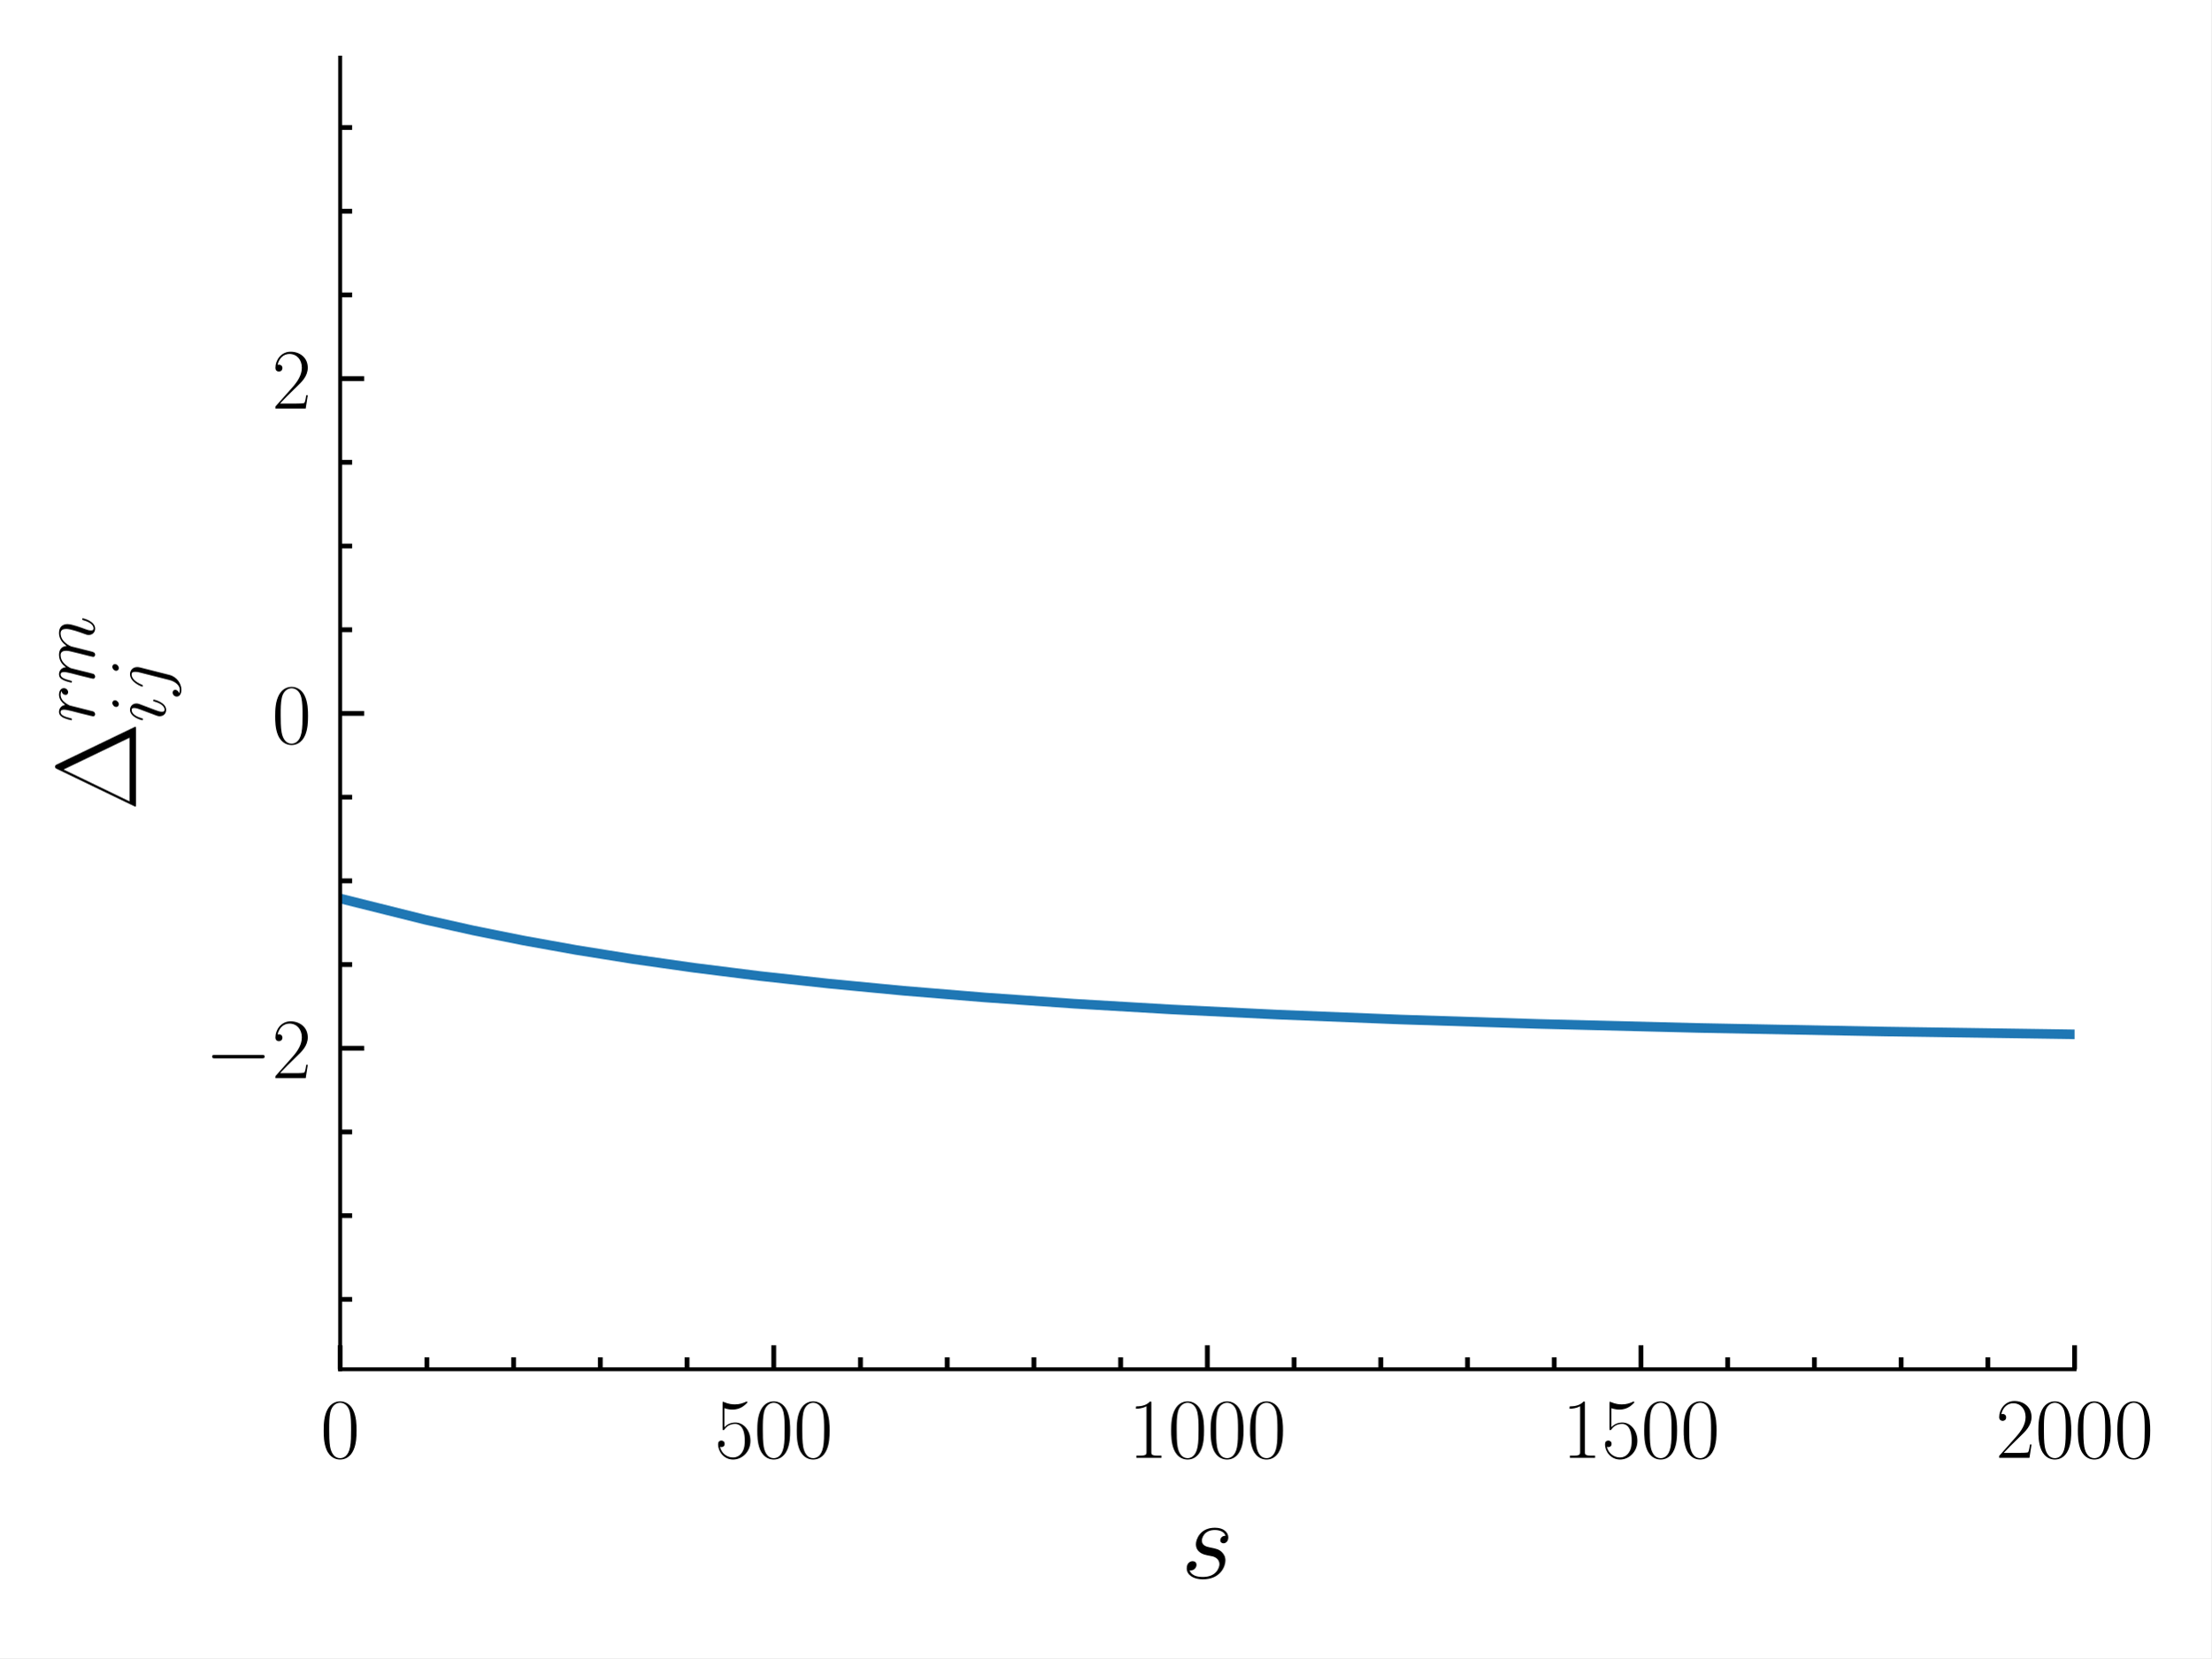
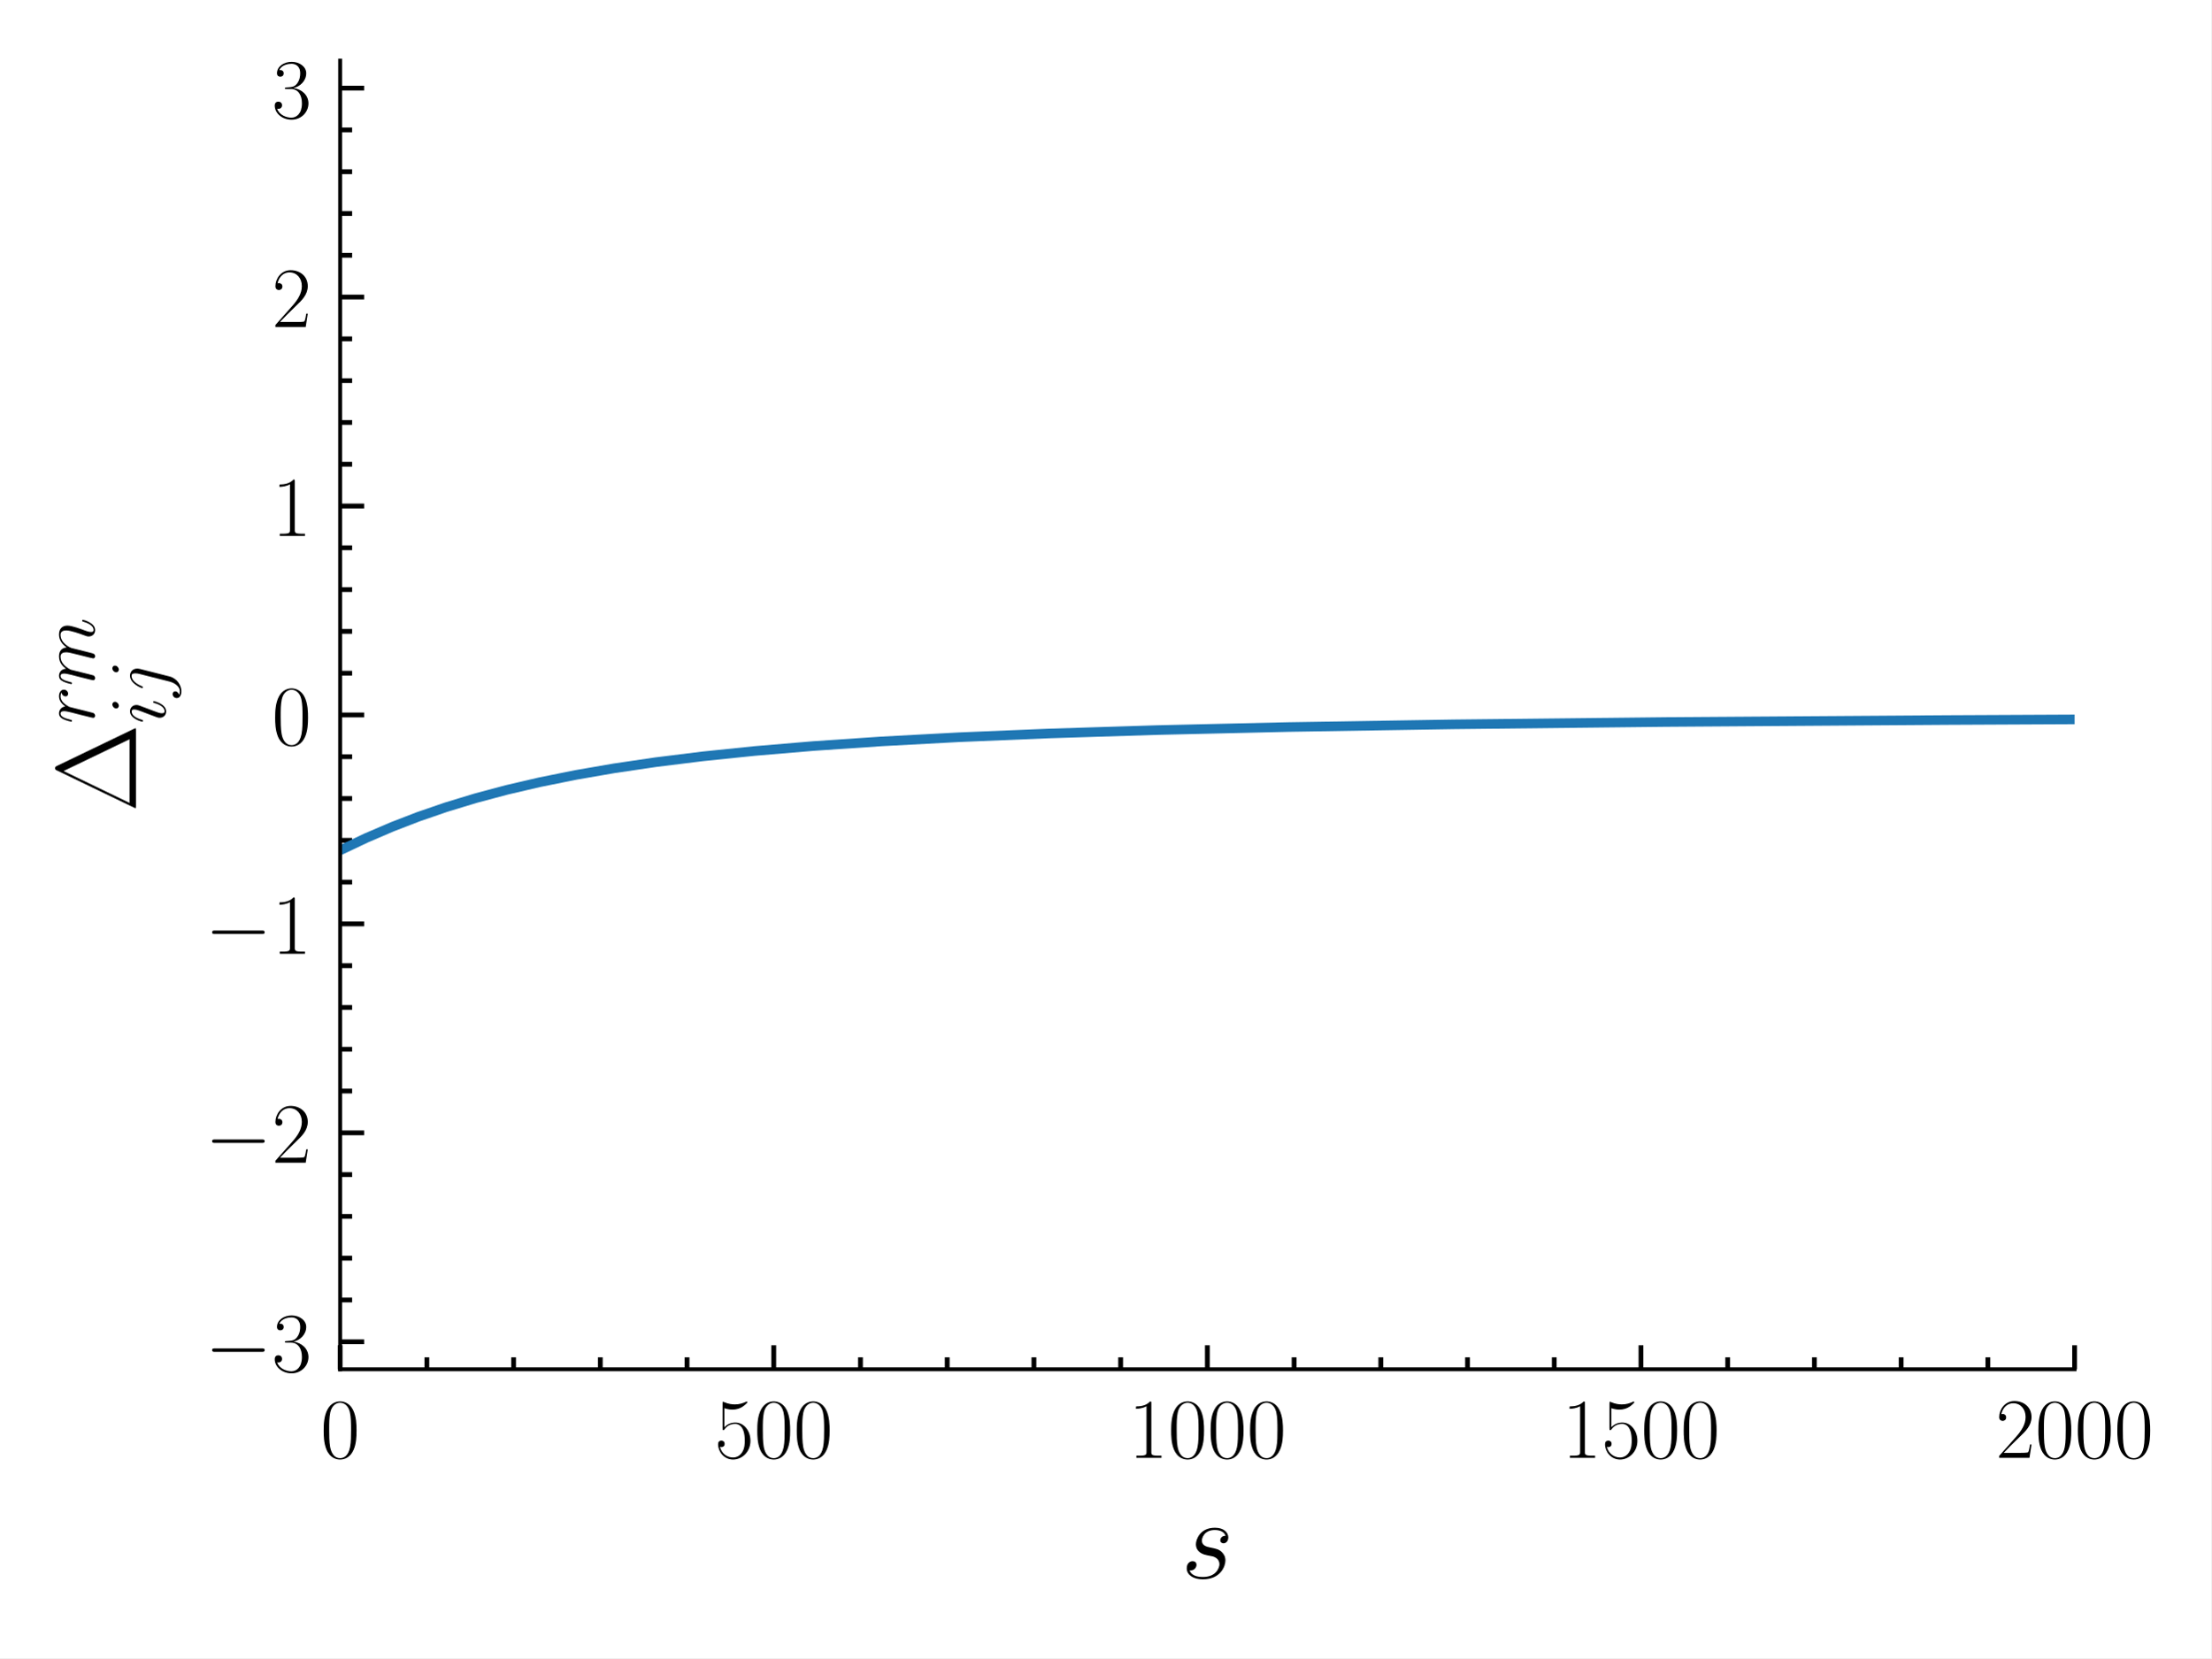
<svg xmlns="http://www.w3.org/2000/svg" xmlns:xlink="http://www.w3.org/1999/xlink" width="460.8pt" height="345.6pt" viewBox="0 0 460.8 345.6" version="1.1">
  <defs>
    <style type="text/css">*{stroke-linejoin: round; stroke-linecap: butt}</style>
  </defs>
  <g id="figure_1">
    <g id="patch_1">
      <path d="M 0 345.6  L 460.8 345.6  L 460.8 0  L 0 0  z " style="fill: #ffffff" />
    </g>
    <g id="axes_1">
      <g id="patch_2">
-         <path d="M 70.883 285.403  L 432.351 285.403  L 432.351 12  L 70.883 12  z " style="fill: #ffffff" />
+         <path d="M 70.883 285.403  L 432.351 285.403  L 432.351 12.63  L 70.883 12.63  z " style="fill: #ffffff" />
      </g>
      <g id="matplotlib.axis_1">
        <g id="xtick_1">
          <g id="line2d_1">
            <defs>
-               <path id="m3f7b4ff34e" d="M 0 0  L 0 -5  " style="stroke: #000000" />
+               <path id="mf81fd65f3e" d="M 0 0  L 0 -5  " style="stroke: #000000" />
            </defs>
            <g>
-               <use xlink:href="#m3f7b4ff34e" x="70.883" y="285.403" style="stroke: #000000" />
+               <use xlink:href="#mf81fd65f3e" x="70.883" y="285.403" style="stroke: #000000" />
            </g>
          </g>
          <g id="text_1">
            <g transform="translate(66.77105 303.8568) scale(0.18 -0.18)">
              <defs>
                <path id="CMR17-30" d="M 2688 2025  C 2688 2416 2682 3080 2413 3591  C 2176 4039 1798 4198 1466 4198  C 1158 4198 768 4058 525 3597  C 269 3118 243 2524 243 2025  C 243 1661 250 1106 448 619  C 723 -39 1216 -128 1466 -128  C 1760 -128 2208 -7 2470 600  C 2662 1042 2688 1559 2688 2025  z M 1466 -26  C 1056 -26 813 325 723 812  C 653 1188 653 1738 653 2096  C 653 2588 653 2997 736 3387  C 858 3929 1216 4096 1466 4096  C 1728 4096 2067 3923 2189 3400  C 2272 3036 2278 2607 2278 2096  C 2278 1680 2278 1169 2202 792  C 2067 95 1690 -26 1466 -26  z " transform="scale(0.015625)" />
              </defs>
              <use xlink:href="#CMR17-30" transform="scale(0.996264)" />
            </g>
          </g>
        </g>
        <g id="xtick_2">
          <g id="line2d_2">
            <g>
-               <use xlink:href="#m3f7b4ff34e" x="161.25" y="285.403" style="stroke: #000000" />
+               <use xlink:href="#mf81fd65f3e" x="161.25" y="285.403" style="stroke: #000000" />
            </g>
          </g>
          <g id="text_2">
            <g transform="translate(148.9138 303.8568) scale(0.18 -0.18)">
              <defs>
                <path id="CMR17-35" d="M 730 3692  C 794 3666 1056 3584 1325 3584  C 1920 3584 2246 3911 2432 4100  C 2432 4157 2432 4192 2394 4192  C 2387 4192 2374 4192 2323 4163  C 2099 4058 1837 3973 1517 3973  C 1325 3973 1037 3999 723 4139  C 653 4171 640 4171 634 4171  C 602 4171 595 4164 595 4037  L 595 2203  C 595 2089 595 2057 659 2057  C 691 2057 704 2070 736 2114  C 941 2401 1222 2522 1542 2522  C 1766 2522 2246 2382 2246 1289  C 2246 1085 2246 715 2054 421  C 1894 159 1645 25 1370 25  C 947 25 518 320 403 814  C 429 807 480 795 506 795  C 589 795 749 840 749 1038  C 749 1210 627 1280 506 1280  C 358 1280 262 1190 262 1011  C 262 454 704 -128 1382 -128  C 2042 -128 2669 440 2669 1264  C 2669 2030 2170 2624 1549 2624  C 1222 2624 947 2503 730 2274  L 730 3692  z " transform="scale(0.015625)" />
              </defs>
              <use xlink:href="#CMR17-35" transform="scale(0.996264)" />
              <use xlink:href="#CMR17-30" transform="translate(45.69048 0) scale(0.996264)" />
              <use xlink:href="#CMR17-30" transform="translate(91.38095 0) scale(0.996264)" />
            </g>
          </g>
        </g>
        <g id="xtick_3">
          <g id="line2d_3">
            <g>
-               <use xlink:href="#m3f7b4ff34e" x="251.617" y="285.403" style="stroke: #000000" />
+               <use xlink:href="#mf81fd65f3e" x="251.617" y="285.403" style="stroke: #000000" />
            </g>
          </g>
          <g id="text_3">
            <g transform="translate(235.1687 303.8568) scale(0.18 -0.18)">
              <defs>
                <path id="CMR17-31" d="M 1702 4058  C 1702 4192 1696 4192 1606 4192  C 1357 3916 979 3827 621 3827  C 602 3827 570 3827 563 3808  C 557 3795 557 3782 557 3648  C 755 3648 1088 3686 1344 3839  L 1344 461  C 1344 236 1331 160 781 160  L 589 160  L 589 0  C 896 0 1216 0 1523 0  C 1830 0 2150 0 2458 0  L 2458 160  L 2266 160  C 1715 160 1702 230 1702 458  L 1702 4058  z " transform="scale(0.015625)" />
              </defs>
              <use xlink:href="#CMR17-31" transform="scale(0.996264)" />
              <use xlink:href="#CMR17-30" transform="translate(45.69048 0) scale(0.996264)" />
              <use xlink:href="#CMR17-30" transform="translate(91.38095 0) scale(0.996264)" />
              <use xlink:href="#CMR17-30" transform="translate(137.0714 0) scale(0.996264)" />
            </g>
          </g>
        </g>
        <g id="xtick_4">
          <g id="line2d_4">
            <g>
-               <use xlink:href="#m3f7b4ff34e" x="341.984" y="285.403" style="stroke: #000000" />
+               <use xlink:href="#mf81fd65f3e" x="341.984" y="285.403" style="stroke: #000000" />
            </g>
          </g>
          <g id="text_4">
            <g transform="translate(325.5358 303.8568) scale(0.18 -0.18)">
              <use xlink:href="#CMR17-31" transform="scale(0.996264)" />
              <use xlink:href="#CMR17-35" transform="translate(45.69048 0) scale(0.996264)" />
              <use xlink:href="#CMR17-30" transform="translate(91.38095 0) scale(0.996264)" />
              <use xlink:href="#CMR17-30" transform="translate(137.0714 0) scale(0.996264)" />
            </g>
          </g>
        </g>
        <g id="xtick_5">
          <g id="line2d_5">
            <g>
-               <use xlink:href="#m3f7b4ff34e" x="432.351" y="285.403" style="stroke: #000000" />
+               <use xlink:href="#mf81fd65f3e" x="432.351" y="285.403" style="stroke: #000000" />
            </g>
          </g>
          <g id="text_5">
            <g transform="translate(415.9029 303.8568) scale(0.18 -0.18)">
              <defs>
                <path id="CMR17-32" d="M 2669 989  L 2554 989  C 2490 536 2438 459 2413 420  C 2381 369 1920 369 1830 369  L 602 369  C 832 619 1280 1072 1824 1597  C 2214 1967 2669 2402 2669 3035  C 2669 3790 2067 4224 1395 4224  C 691 4224 262 3604 262 3030  C 262 2780 448 2748 525 2748  C 589 2748 781 2787 781 3010  C 781 3207 614 3264 525 3264  C 486 3264 448 3258 422 3245  C 544 3790 915 4058 1306 4058  C 1862 4058 2227 3617 2227 3035  C 2227 2479 1901 2000 1536 1584  L 262 146  L 262 0  L 2515 0  L 2669 989  z " transform="scale(0.015625)" />
              </defs>
              <use xlink:href="#CMR17-32" transform="scale(0.996264)" />
              <use xlink:href="#CMR17-30" transform="translate(45.69048 0) scale(0.996264)" />
              <use xlink:href="#CMR17-30" transform="translate(91.38095 0) scale(0.996264)" />
              <use xlink:href="#CMR17-30" transform="translate(137.0714 0) scale(0.996264)" />
            </g>
          </g>
        </g>
        <g id="xtick_6">
          <g id="line2d_6">
            <defs>
-               <path id="m943c4b7146" d="M 0 0  L 0 -2.5  " style="stroke: #000000" />
+               <path id="ma0e8f91b44" d="M 0 0  L 0 -2.5  " style="stroke: #000000" />
            </defs>
            <g>
-               <use xlink:href="#m943c4b7146" x="88.957" y="285.403" style="stroke: #000000" />
+               <use xlink:href="#ma0e8f91b44" x="88.957" y="285.403" style="stroke: #000000" />
            </g>
          </g>
        </g>
        <g id="xtick_7">
          <g id="line2d_7">
            <g>
-               <use xlink:href="#m943c4b7146" x="107.03" y="285.403" style="stroke: #000000" />
+               <use xlink:href="#ma0e8f91b44" x="107.03" y="285.403" style="stroke: #000000" />
            </g>
          </g>
        </g>
        <g id="xtick_8">
          <g id="line2d_8">
            <g>
-               <use xlink:href="#m943c4b7146" x="125.103" y="285.403" style="stroke: #000000" />
+               <use xlink:href="#ma0e8f91b44" x="125.103" y="285.403" style="stroke: #000000" />
            </g>
          </g>
        </g>
        <g id="xtick_9">
          <g id="line2d_9">
            <g>
-               <use xlink:href="#m943c4b7146" x="143.177" y="285.403" style="stroke: #000000" />
+               <use xlink:href="#ma0e8f91b44" x="143.177" y="285.403" style="stroke: #000000" />
            </g>
          </g>
        </g>
        <g id="xtick_10">
          <g id="line2d_10">
            <g>
-               <use xlink:href="#m943c4b7146" x="179.324" y="285.403" style="stroke: #000000" />
+               <use xlink:href="#ma0e8f91b44" x="179.324" y="285.403" style="stroke: #000000" />
            </g>
          </g>
        </g>
        <g id="xtick_11">
          <g id="line2d_11">
            <g>
-               <use xlink:href="#m943c4b7146" x="197.397" y="285.403" style="stroke: #000000" />
+               <use xlink:href="#ma0e8f91b44" x="197.397" y="285.403" style="stroke: #000000" />
            </g>
          </g>
        </g>
        <g id="xtick_12">
          <g id="line2d_12">
            <g>
-               <use xlink:href="#m943c4b7146" x="215.47" y="285.403" style="stroke: #000000" />
+               <use xlink:href="#ma0e8f91b44" x="215.47" y="285.403" style="stroke: #000000" />
            </g>
          </g>
        </g>
        <g id="xtick_13">
          <g id="line2d_13">
            <g>
-               <use xlink:href="#m943c4b7146" x="233.544" y="285.403" style="stroke: #000000" />
+               <use xlink:href="#ma0e8f91b44" x="233.544" y="285.403" style="stroke: #000000" />
            </g>
          </g>
        </g>
        <g id="xtick_14">
          <g id="line2d_14">
            <g>
-               <use xlink:href="#m943c4b7146" x="269.691" y="285.403" style="stroke: #000000" />
+               <use xlink:href="#ma0e8f91b44" x="269.691" y="285.403" style="stroke: #000000" />
            </g>
          </g>
        </g>
        <g id="xtick_15">
          <g id="line2d_15">
            <g>
-               <use xlink:href="#m943c4b7146" x="287.764" y="285.403" style="stroke: #000000" />
+               <use xlink:href="#ma0e8f91b44" x="287.764" y="285.403" style="stroke: #000000" />
            </g>
          </g>
        </g>
        <g id="xtick_16">
          <g id="line2d_16">
            <g>
-               <use xlink:href="#m943c4b7146" x="305.838" y="285.403" style="stroke: #000000" />
+               <use xlink:href="#ma0e8f91b44" x="305.838" y="285.403" style="stroke: #000000" />
            </g>
          </g>
        </g>
        <g id="xtick_17">
          <g id="line2d_17">
            <g>
-               <use xlink:href="#m943c4b7146" x="323.911" y="285.403" style="stroke: #000000" />
+               <use xlink:href="#ma0e8f91b44" x="323.911" y="285.403" style="stroke: #000000" />
            </g>
          </g>
        </g>
        <g id="xtick_18">
          <g id="line2d_18">
            <g>
-               <use xlink:href="#m943c4b7146" x="360.058" y="285.403" style="stroke: #000000" />
+               <use xlink:href="#ma0e8f91b44" x="360.058" y="285.403" style="stroke: #000000" />
            </g>
          </g>
        </g>
        <g id="xtick_19">
          <g id="line2d_19">
            <g>
-               <use xlink:href="#m943c4b7146" x="378.131" y="285.403" style="stroke: #000000" />
+               <use xlink:href="#ma0e8f91b44" x="378.131" y="285.403" style="stroke: #000000" />
            </g>
          </g>
        </g>
        <g id="xtick_20">
          <g id="line2d_20">
            <g>
-               <use xlink:href="#m943c4b7146" x="396.205" y="285.403" style="stroke: #000000" />
+               <use xlink:href="#ma0e8f91b44" x="396.205" y="285.403" style="stroke: #000000" />
            </g>
          </g>
        </g>
        <g id="xtick_21">
          <g id="line2d_21">
            <g>
-               <use xlink:href="#m943c4b7146" x="414.278" y="285.403" style="stroke: #000000" />
+               <use xlink:href="#ma0e8f91b44" x="414.278" y="285.403" style="stroke: #000000" />
            </g>
          </g>
        </g>
        <g id="text_6">
          <g transform="translate(246.1033 328.9492) scale(0.24 -0.24)">
            <defs>
              <path id="CMMI12-73" d="M 1459 1280  C 1568 1261 1741 1223 1779 1216  C 1862 1192 2150 1090 2150 783  C 2150 586 1971 70 1229 70  C 1094 70 614 70 486 436  C 742 404 870 603 870 745  C 870 880 781 950 653 950  C 512 950 326 841 326 552  C 326 173 710 -64 1222 -64  C 2195 -64 2483 651 2483 984  C 2483 1079 2483 1258 2278 1462  C 2118 1616 1965 1648 1619 1718  C 1446 1756 1171 1814 1171 2101  C 1171 2229 1286 2689 1894 2689  C 2163 2689 2426 2589 2490 2368  C 2208 2368 2195 2125 2195 2119  C 2195 1984 2317 1946 2374 1946  C 2464 1946 2643 2015 2643 2281  C 2643 2545 2400 2816 1901 2816  C 1062 2816 838 2160 838 1899  C 838 1414 1312 1312 1459 1280  z " transform="scale(0.015625)" />
            </defs>
            <use xlink:href="#CMMI12-73" transform="scale(0.996264)" />
          </g>
        </g>
      </g>
      <g id="matplotlib.axis_2">
        <g id="ytick_1">
          <g id="line2d_22">
            <defs>
-               <path id="m91ff88d8a3" d="M 0 0  L 5 0  " style="stroke: #000000" />
+               <path id="m2a90267424" d="M 0 0  L 5 0  " style="stroke: #000000" />
            </defs>
            <g>
-               <use xlink:href="#m91ff88d8a3" x="70.883" y="218.491" style="stroke: #000000" />
+               <use xlink:href="#m2a90267424" x="70.883" y="279.666" style="stroke: #000000" />
            </g>
          </g>
          <g id="text_7">
-             <g transform="translate(42.71117 224.7174) scale(0.18 -0.18)">
+             <g transform="translate(42.71117 285.8929) scale(0.18 -0.18)">
              <defs>
                <path id="CMSY10-0" d="M 4218 1472  C 4326 1472 4442 1472 4442 1600  C 4442 1728 4326 1728 4218 1728  L 755 1728  C 646 1728 531 1728 531 1600  C 531 1472 646 1472 755 1472  L 4218 1472  z " transform="scale(0.015625)" />
+                 <path id="CMR17-33" d="M 1414 2157  C 1984 2157 2234 1662 2234 1090  C 2234 320 1824 25 1453 25  C 1114 25 563 194 390 693  C 422 680 454 680 486 680  C 640 680 755 782 755 948  C 755 1133 614 1216 486 1216  C 378 1216 211 1165 211 926  C 211 335 787 -128 1466 -128  C 2176 -128 2720 430 2720 1085  C 2720 1707 2208 2157 1600 2227  C 2086 2328 2554 2756 2554 3329  C 2554 3820 2048 4179 1472 4179  C 890 4179 378 3829 378 3329  C 378 3110 544 3072 627 3072  C 762 3072 877 3155 877 3321  C 877 3486 762 3569 627 3569  C 602 3569 570 3569 544 3557  C 730 3959 1235 4032 1459 4032  C 1683 4032 2106 3925 2106 3320  C 2106 3143 2080 2828 1862 2550  C 1670 2304 1453 2304 1242 2284  C 1210 2284 1062 2269 1037 2269  C 992 2263 966 2257 966 2208  C 966 2163 973 2157 1101 2157  L 1414 2157  z " transform="scale(0.015625)" />
              </defs>
              <use xlink:href="#CMSY10-0" transform="scale(0.996264)" />
-               <use xlink:href="#CMR17-32" transform="translate(77.48747 0) scale(0.996264)" />
+               <use xlink:href="#CMR17-33" transform="translate(77.48747 0) scale(0.996264)" />
            </g>
          </g>
        </g>
        <g id="ytick_2">
          <g id="line2d_23">
            <g>
-               <use xlink:href="#m91ff88d8a3" x="70.883" y="148.702" style="stroke: #000000" />
+               <use xlink:href="#m2a90267424" x="70.883" y="236.116" style="stroke: #000000" />
            </g>
          </g>
          <g id="text_8">
-             <g transform="translate(56.65891 154.9284) scale(0.18 -0.18)">
-               <use xlink:href="#CMR17-30" transform="scale(0.996264)" />
+             <g transform="translate(42.71117 242.343) scale(0.18 -0.18)">
+               <use xlink:href="#CMSY10-0" transform="scale(0.996264)" />
+               <use xlink:href="#CMR17-32" transform="translate(77.48747 0) scale(0.996264)" />
            </g>
          </g>
        </g>
        <g id="ytick_3">
          <g id="line2d_24">
            <g>
-               <use xlink:href="#m91ff88d8a3" x="70.883" y="78.913" style="stroke: #000000" />
+               <use xlink:href="#m2a90267424" x="70.883" y="192.566" style="stroke: #000000" />
            </g>
          </g>
          <g id="text_9">
-             <g transform="translate(56.65891 85.13936) scale(0.18 -0.18)">
-               <use xlink:href="#CMR17-32" transform="scale(0.996264)" />
+             <g transform="translate(42.71117 198.7931) scale(0.18 -0.18)">
+               <use xlink:href="#CMSY10-0" transform="scale(0.996264)" />
+               <use xlink:href="#CMR17-31" transform="translate(77.48747 0) scale(0.996264)" />
            </g>
          </g>
        </g>
        <g id="ytick_4">
          <g id="line2d_25">
-             <defs>
-               <path id="m30b8a9c4bc" d="M 0 0  L 2.5 0  " style="stroke: #000000" />
-             </defs>
-             <g>
-               <use xlink:href="#m30b8a9c4bc" x="70.883" y="270.833" style="stroke: #000000" />
+             <g>
+               <use xlink:href="#m2a90267424" x="70.883" y="149.017" style="stroke: #000000" />
+             </g>
+           </g>
+           <g id="text_10">
+             <g transform="translate(56.65891 155.2432) scale(0.18 -0.18)">
+               <use xlink:href="#CMR17-30" transform="scale(0.996264)" />
            </g>
          </g>
        </g>
        <g id="ytick_5">
          <g id="line2d_26">
            <g>
-               <use xlink:href="#m30b8a9c4bc" x="70.883" y="253.385" style="stroke: #000000" />
+               <use xlink:href="#m2a90267424" x="70.883" y="105.467" style="stroke: #000000" />
+             </g>
+           </g>
+           <g id="text_11">
+             <g transform="translate(56.65891 111.6932) scale(0.18 -0.18)">
+               <use xlink:href="#CMR17-31" transform="scale(0.996264)" />
            </g>
          </g>
        </g>
        <g id="ytick_6">
          <g id="line2d_27">
            <g>
-               <use xlink:href="#m30b8a9c4bc" x="70.883" y="235.938" style="stroke: #000000" />
+               <use xlink:href="#m2a90267424" x="70.883" y="61.917" style="stroke: #000000" />
+             </g>
+           </g>
+           <g id="text_12">
+             <g transform="translate(56.65891 68.14333) scale(0.18 -0.18)">
+               <use xlink:href="#CMR17-32" transform="scale(0.996264)" />
            </g>
          </g>
        </g>
        <g id="ytick_7">
          <g id="line2d_28">
            <g>
-               <use xlink:href="#m30b8a9c4bc" x="70.883" y="201.044" style="stroke: #000000" />
+               <use xlink:href="#m2a90267424" x="70.883" y="18.367" style="stroke: #000000" />
+             </g>
+           </g>
+           <g id="text_13">
+             <g transform="translate(56.65891 24.59342) scale(0.18 -0.18)">
+               <use xlink:href="#CMR17-33" transform="scale(0.996264)" />
            </g>
          </g>
        </g>
        <g id="ytick_8">
          <g id="line2d_29">
-             <g>
-               <use xlink:href="#m30b8a9c4bc" x="70.883" y="183.596" style="stroke: #000000" />
+             <defs>
+               <path id="m263272f75a" d="M 0 0  L 2.5 0  " style="stroke: #000000" />
+             </defs>
+             <g>
+               <use xlink:href="#m263272f75a" x="70.883" y="270.956" style="stroke: #000000" />
            </g>
          </g>
        </g>
        <g id="ytick_9">
          <g id="line2d_30">
            <g>
-               <use xlink:href="#m30b8a9c4bc" x="70.883" y="166.149" style="stroke: #000000" />
+               <use xlink:href="#m263272f75a" x="70.883" y="262.246" style="stroke: #000000" />
            </g>
          </g>
        </g>
        <g id="ytick_10">
          <g id="line2d_31">
            <g>
-               <use xlink:href="#m30b8a9c4bc" x="70.883" y="131.254" style="stroke: #000000" />
+               <use xlink:href="#m263272f75a" x="70.883" y="253.536" style="stroke: #000000" />
            </g>
          </g>
        </g>
        <g id="ytick_11">
          <g id="line2d_32">
            <g>
-               <use xlink:href="#m30b8a9c4bc" x="70.883" y="113.807" style="stroke: #000000" />
+               <use xlink:href="#m263272f75a" x="70.883" y="244.826" style="stroke: #000000" />
            </g>
          </g>
        </g>
        <g id="ytick_12">
          <g id="line2d_33">
            <g>
-               <use xlink:href="#m30b8a9c4bc" x="70.883" y="96.36" style="stroke: #000000" />
+               <use xlink:href="#m263272f75a" x="70.883" y="227.406" style="stroke: #000000" />
            </g>
          </g>
        </g>
        <g id="ytick_13">
          <g id="line2d_34">
            <g>
-               <use xlink:href="#m30b8a9c4bc" x="70.883" y="61.465" style="stroke: #000000" />
+               <use xlink:href="#m263272f75a" x="70.883" y="218.696" style="stroke: #000000" />
            </g>
          </g>
        </g>
        <g id="ytick_14">
          <g id="line2d_35">
            <g>
-               <use xlink:href="#m30b8a9c4bc" x="70.883" y="44.018" style="stroke: #000000" />
+               <use xlink:href="#m263272f75a" x="70.883" y="209.986" style="stroke: #000000" />
            </g>
          </g>
        </g>
        <g id="ytick_15">
          <g id="line2d_36">
            <g>
-               <use xlink:href="#m30b8a9c4bc" x="70.883" y="26.571" style="stroke: #000000" />
-             </g>
-           </g>
-         </g>
-         <g id="text_10">
-           <g transform="translate(28.33535 169.0198) rotate(-90) scale(0.24 -0.24)">
+               <use xlink:href="#m263272f75a" x="70.883" y="201.276" style="stroke: #000000" />
+             </g>
+           </g>
+         </g>
+         <g id="ytick_16">
+           <g id="line2d_37">
+             <g>
+               <use xlink:href="#m263272f75a" x="70.883" y="183.856" style="stroke: #000000" />
+             </g>
+           </g>
+         </g>
+         <g id="ytick_17">
+           <g id="line2d_38">
+             <g>
+               <use xlink:href="#m263272f75a" x="70.883" y="175.146" style="stroke: #000000" />
+             </g>
+           </g>
+         </g>
+         <g id="ytick_18">
+           <g id="line2d_39">
+             <g>
+               <use xlink:href="#m263272f75a" x="70.883" y="166.436" style="stroke: #000000" />
+             </g>
+           </g>
+         </g>
+         <g id="ytick_19">
+           <g id="line2d_40">
+             <g>
+               <use xlink:href="#m263272f75a" x="70.883" y="157.726" style="stroke: #000000" />
+             </g>
+           </g>
+         </g>
+         <g id="ytick_20">
+           <g id="line2d_41">
+             <g>
+               <use xlink:href="#m263272f75a" x="70.883" y="140.307" style="stroke: #000000" />
+             </g>
+           </g>
+         </g>
+         <g id="ytick_21">
+           <g id="line2d_42">
+             <g>
+               <use xlink:href="#m263272f75a" x="70.883" y="131.597" style="stroke: #000000" />
+             </g>
+           </g>
+         </g>
+         <g id="ytick_22">
+           <g id="line2d_43">
+             <g>
+               <use xlink:href="#m263272f75a" x="70.883" y="122.887" style="stroke: #000000" />
+             </g>
+           </g>
+         </g>
+         <g id="ytick_23">
+           <g id="line2d_44">
+             <g>
+               <use xlink:href="#m263272f75a" x="70.883" y="114.177" style="stroke: #000000" />
+             </g>
+           </g>
+         </g>
+         <g id="ytick_24">
+           <g id="line2d_45">
+             <g>
+               <use xlink:href="#m263272f75a" x="70.883" y="96.757" style="stroke: #000000" />
+             </g>
+           </g>
+         </g>
+         <g id="ytick_25">
+           <g id="line2d_46">
+             <g>
+               <use xlink:href="#m263272f75a" x="70.883" y="88.047" style="stroke: #000000" />
+             </g>
+           </g>
+         </g>
+         <g id="ytick_26">
+           <g id="line2d_47">
+             <g>
+               <use xlink:href="#m263272f75a" x="70.883" y="79.337" style="stroke: #000000" />
+             </g>
+           </g>
+         </g>
+         <g id="ytick_27">
+           <g id="line2d_48">
+             <g>
+               <use xlink:href="#m263272f75a" x="70.883" y="70.627" style="stroke: #000000" />
+             </g>
+           </g>
+         </g>
+         <g id="ytick_28">
+           <g id="line2d_49">
+             <g>
+               <use xlink:href="#m263272f75a" x="70.883" y="53.207" style="stroke: #000000" />
+             </g>
+           </g>
+         </g>
+         <g id="ytick_29">
+           <g id="line2d_50">
+             <g>
+               <use xlink:href="#m263272f75a" x="70.883" y="44.497" style="stroke: #000000" />
+             </g>
+           </g>
+         </g>
+         <g id="ytick_30">
+           <g id="line2d_51">
+             <g>
+               <use xlink:href="#m263272f75a" x="70.883" y="35.787" style="stroke: #000000" />
+             </g>
+           </g>
+         </g>
+         <g id="ytick_31">
+           <g id="line2d_52">
+             <g>
+               <use xlink:href="#m263272f75a" x="70.883" y="27.077" style="stroke: #000000" />
+             </g>
+           </g>
+         </g>
+         <g id="text_14">
+           <g transform="translate(28.33535 169.3346) rotate(-90) scale(0.24 -0.24)">
            <defs>
              <path id="CMR17-1" d="M 2598 4403  C 2547 4512 2522 4512 2470 4512  C 2394 4512 2387 4499 2342 4409  L 269 109  C 262 96 237 38 237 32  C 237 6 243 0 358 0  L 4576 0  C 4691 0 4698 6 4698 32  C 4698 38 4672 96 4666 109  L 2598 4403  z M 2310 4038  L 4083 358  L 531 358  L 2310 4038  z " transform="scale(0.015625)" />
              <path id="CMMI12-72" d="M 2490 2612  C 2291 2574 2189 2433 2189 2293  C 2189 2139 2310 2088 2400 2088  C 2579 2088 2726 2242 2726 2433  C 2726 2638 2528 2816 2208 2816  C 1952 2816 1658 2701 1389 2312  C 1344 2650 1088 2816 832 2816  C 582 2816 454 2625 378 2484  C 269 2254 173 1871 173 1839  C 173 1814 198 1782 243 1782  C 294 1782 301 1788 339 1935  C 435 2318 557 2689 813 2689  C 966 2689 1011 2580 1011 2395  C 1011 2254 947 2005 902 1807  L 723 1118  C 698 996 627 709 595 594  C 550 428 480 128 480 96  C 480 6 550 -64 646 -64  C 717 -64 838 -19 877 109  C 896 160 1133 1124 1171 1271  C 1203 1411 1242 1546 1274 1686  C 1299 1775 1325 1878 1344 1961  C 1363 2018 1536 2331 1696 2472  C 1773 2542 1939 2689 2202 2689  C 2304 2689 2406 2670 2490 2612  z " transform="scale(0.015625)" />
              <path id="CMMI12-6d" d="M 1318 1871  C 1331 1910 1491 2229 1728 2433  C 1894 2586 2112 2689 2362 2689  C 2618 2689 2707 2497 2707 2242  C 2707 2203 2707 2076 2630 1775  L 2470 1118  C 2419 926 2298 453 2285 383  C 2259 287 2221 121 2221 96  C 2221 6 2291 -64 2387 -64  C 2579 -64 2611 83 2669 313  L 3053 1839  C 3066 1890 3398 2689 4102 2689  C 4358 2689 4448 2497 4448 2242  C 4448 1884 4198 1188 4058 805  C 4000 651 3968 568 3968 453  C 3968 166 4166 -64 4474 -64  C 5069 -64 5293 875 5293 913  C 5293 945 5267 971 5229 971  C 5171 971 5165 952 5133 843  C 4986 332 4749 64 4493 64  C 4429 64 4326 64 4326 269  C 4326 436 4403 640 4429 710  C 4544 1018 4832 1773 4832 2145  C 4832 2528 4608 2816 4122 2816  C 3693 2816 3347 2574 3091 2197  C 3072 2542 2861 2816 2381 2816  C 1811 2816 1510 2415 1395 2255  C 1376 2618 1114 2816 832 2816  C 646 2816 499 2727 378 2484  C 262 2254 173 1865 173 1839  C 173 1814 198 1782 243 1782  C 294 1782 301 1788 339 1935  C 435 2312 557 2689 813 2689  C 960 2689 1011 2586 1011 2395  C 1011 2254 947 2005 902 1807  L 723 1118  C 698 996 627 709 595 594  C 550 428 480 128 480 96  C 480 6 550 -64 646 -64  C 723 -64 813 -26 864 70  C 877 102 934 326 966 453  L 1107 1028  L 1318 1871  z " transform="scale(0.015625)" />
              <path id="CMMI12-69" d="M 1811 913  C 1811 945 1786 971 1747 971  C 1690 971 1683 952 1651 843  C 1485 262 1222 64 1011 64  C 934 64 845 83 845 275  C 845 447 922 639 992 830  L 1440 2018  C 1459 2069 1504 2184 1504 2305  C 1504 2574 1312 2816 998 2816  C 410 2816 173 1890 173 1839  C 173 1814 198 1782 243 1782  C 301 1782 307 1807 333 1896  C 486 2428 730 2682 979 2682  C 1037 2682 1146 2682 1146 2478  C 1146 2312 1062 2101 1011 1961  L 563 773  C 525 671 486 568 486 453  C 486 166 685 -64 992 -64  C 1581 -64 1811 869 1811 913  z M 1760 4013  C 1760 4109 1683 4224 1542 4224  C 1395 4224 1229 4083 1229 3917  C 1229 3758 1363 3707 1440 3707  C 1613 3707 1760 3873 1760 4013  z " transform="scale(0.015625)" />
              <path id="CMMI12-6a" d="M 2240 2028  C 2266 2131 2266 2219 2266 2245  C 2266 2613 1990 2816 1702 2816  C 1056 2816 710 1889 710 1845  C 710 1813 736 1788 774 1788  C 826 1788 832 1813 864 1876  C 1120 2492 1440 2689 1683 2689  C 1818 2689 1888 2618 1888 2397  C 1888 2245 1869 2181 1843 2067  L 1235 -327  C 1114 -796 813 -1152 461 -1152  C 435 -1152 301 -1152 179 -1088  C 333 -1056 454 -936 454 -784  C 454 -682 378 -580 237 -580  C 70 -580 -83 -720 -83 -911  C -83 -1171 198 -1280 461 -1280  C 902 -1280 1485 -956 1645 -320  L 2240 2028  z M 2502 4013  C 2502 4173 2368 4224 2291 4224  C 2118 4224 1971 4058 1971 3917  C 1971 3822 2048 3707 2189 3707  C 2336 3707 2502 3847 2502 4013  z " transform="scale(0.015625)" />
            </defs>
            <use xlink:href="#CMR17-1" transform="scale(0.996264)" />
            <use xlink:href="#CMMI12-72" transform="translate(76.91959 36.15364) scale(0.697382)" />
            <use xlink:href="#CMMI12-6d" transform="translate(109.5889 36.15364) scale(0.697382)" />
            <use xlink:href="#CMMI12-69" transform="translate(76.91959 -25.50581) scale(0.697382)" />
            <use xlink:href="#CMMI12-6a" transform="translate(100.2145 -25.50581) scale(0.697382)" />
          </g>
        </g>
      </g>
-       <g id="line2d_37">
-         <path d="M 70.883 187.274  L 88.595 191.692  L 98.716 193.95  L 109.199 196.052  L 120.043 198  L 131.971 199.912  L 144.623 201.712  L 158.359 203.435  L 172.817 205.025  L 188.36 206.511  L 205.349 207.91  L 223.784 209.201  L 244.026 210.393  L 266.438 211.487  L 291.74 212.497  L 320.658 213.422  L 353.913 214.257  L 392.951 215.01  L 432.351 215.59  L 432.351 215.59  " clip-path="url(#p970b8b988a)" style="fill: none; stroke: #1f77b4; stroke-width: 2; stroke-linecap: square" />
+       <g id="line2d_53">
+         <path d="M 70.883 177.234  L 76.305 174.665  L 81.727 172.337  L 87.149 170.244  L 92.933 168.252  L 99.078 166.381  L 105.584 164.642  L 112.452 163.041  L 120.043 161.511  L 127.995 160.137  L 136.67 158.858  L 146.43 157.647  L 157.274 156.529  L 169.564 155.491  L 183.661 154.532  L 199.927 153.658  L 218.724 152.875  L 241.135 152.169  L 268.606 151.533  L 302.946 150.973  L 347.045 150.487  L 405.964 150.075  L 432.351 149.944  L 432.351 149.944  " clip-path="url(#p871cd90762)" style="fill: none; stroke: #1f77b4; stroke-width: 2; stroke-linecap: square" />
      </g>
      <g id="patch_3">
-         <path d="M 70.883 285.403  L 70.883 12  " style="fill: none; stroke: #000000; stroke-width: 0.8; stroke-linejoin: miter; stroke-linecap: square" />
+         <path d="M 70.883 285.403  L 70.883 12.63  " style="fill: none; stroke: #000000; stroke-width: 0.8; stroke-linejoin: miter; stroke-linecap: square" />
      </g>
      <g id="patch_4">
        <path d="M 70.883 285.403  L 432.351 285.403  " style="fill: none; stroke: #000000; stroke-width: 0.8; stroke-linejoin: miter; stroke-linecap: square" />
      </g>
    </g>
  </g>
  <defs>
-     <clipPath id="p970b8b988a">
-       <rect x="70.883" y="12" width="361.468" height="273.403" />
+     <clipPath id="p871cd90762">
+       <rect x="70.883" y="12.63" width="361.468" height="272.774" />
    </clipPath>
  </defs>
</svg>
